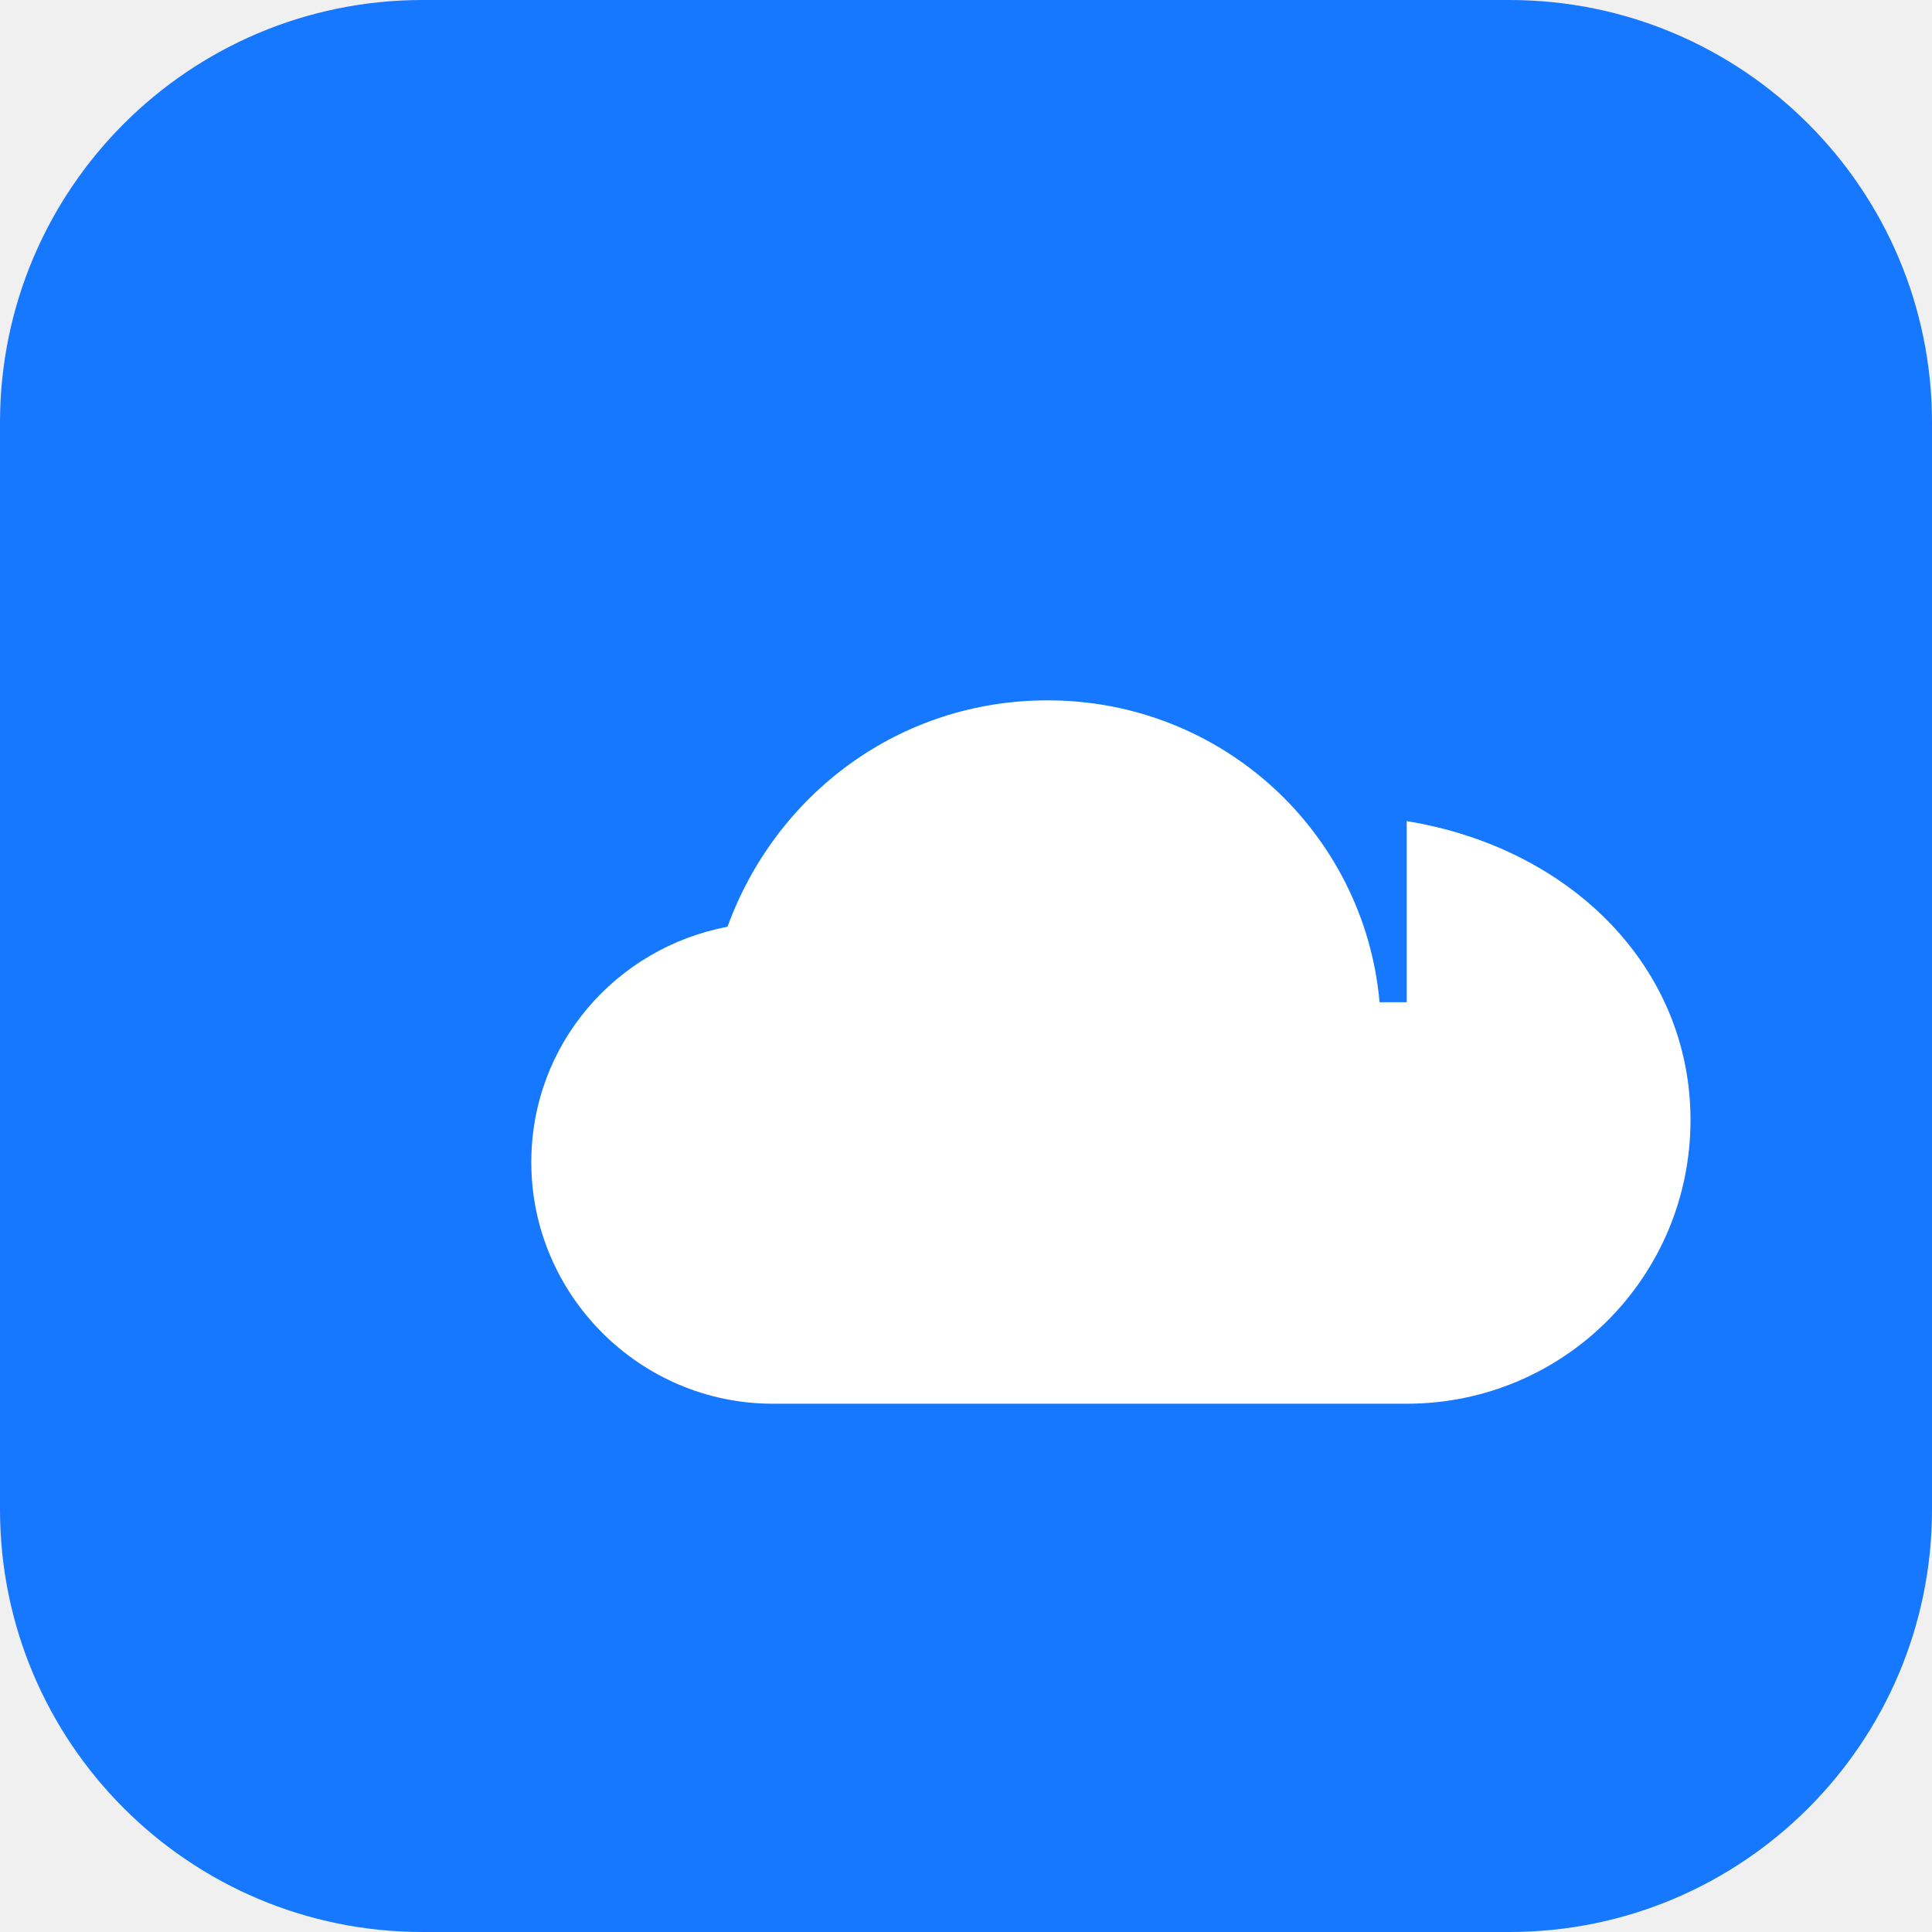
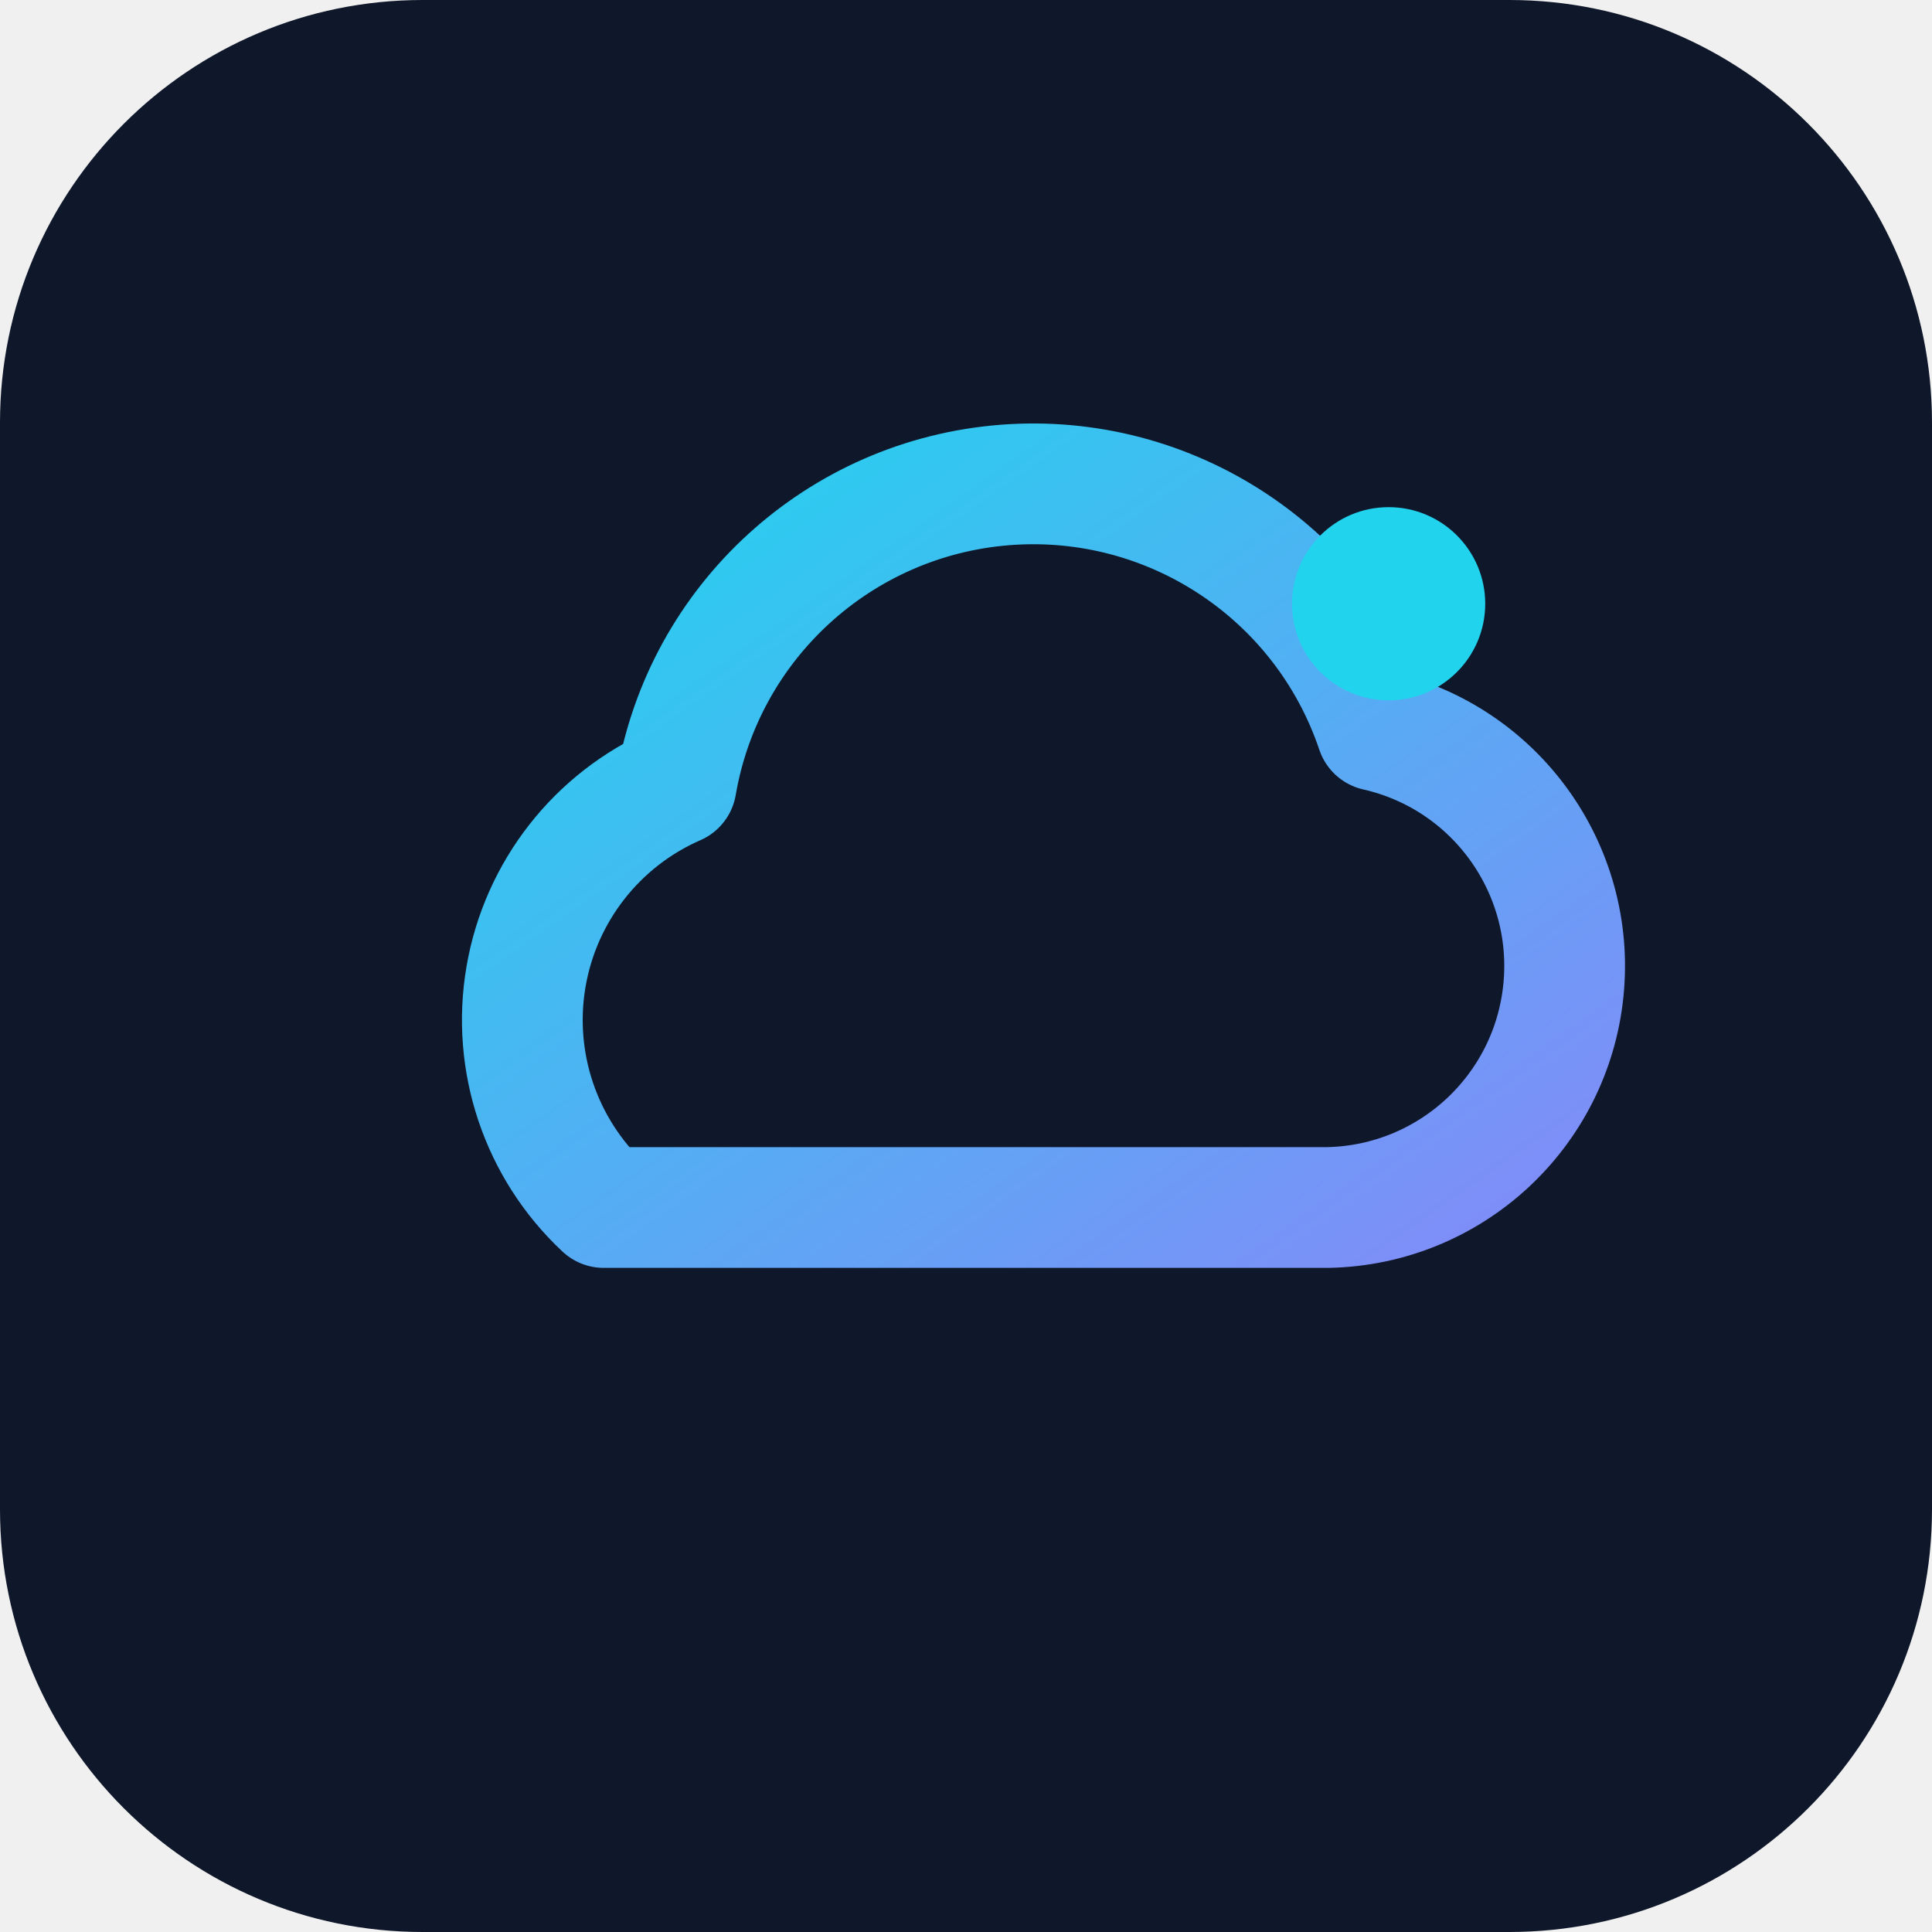
<svg xmlns="http://www.w3.org/2000/svg" viewBox="0 0 64 64">
-   <rect width="64" height="64" rx="14" fill="#1677ff" />
-   <path fill="#fff" d="M46.6 33.2h-.9c-.5-5.6-5.2-10-11-10-4.9 0-9 3.1-10.6 7.5-3.7.7-6.5 3.9-6.5 7.8 0 4.4 3.6 8 8 8h21c5.2 0 9.4-4.2 9.4-9.4 0-5-3.9-9-9.4-9.9z" />
+   <defs>
+     <linearGradient id="zyg" x1="0" y1="0" x2="1" y2="1">
+       <stop offset="0" stop-color="#22d3ee" />
+       <stop offset="1" stop-color="#818cf8" />
+     </linearGradient>
+   </defs>
+   <rect width="64" height="64" rx="14" fill="#0f172a" />
+   <g fill="none" stroke="url(#zyg)" stroke-width="4" stroke-linecap="round" stroke-linejoin="round">
+     <path d="M20 40h24a8 8 0 0 0 1.6-15.8A12 12 0 0 0 22.4 26 8.5 8.5 0 0 0 20 40z" />
+     <path d="M22 48h22" opacity=".55" />
+   </g>
+   <circle cx="46" cy="20" r="3.2" fill="#22d3ee" />
</svg>
